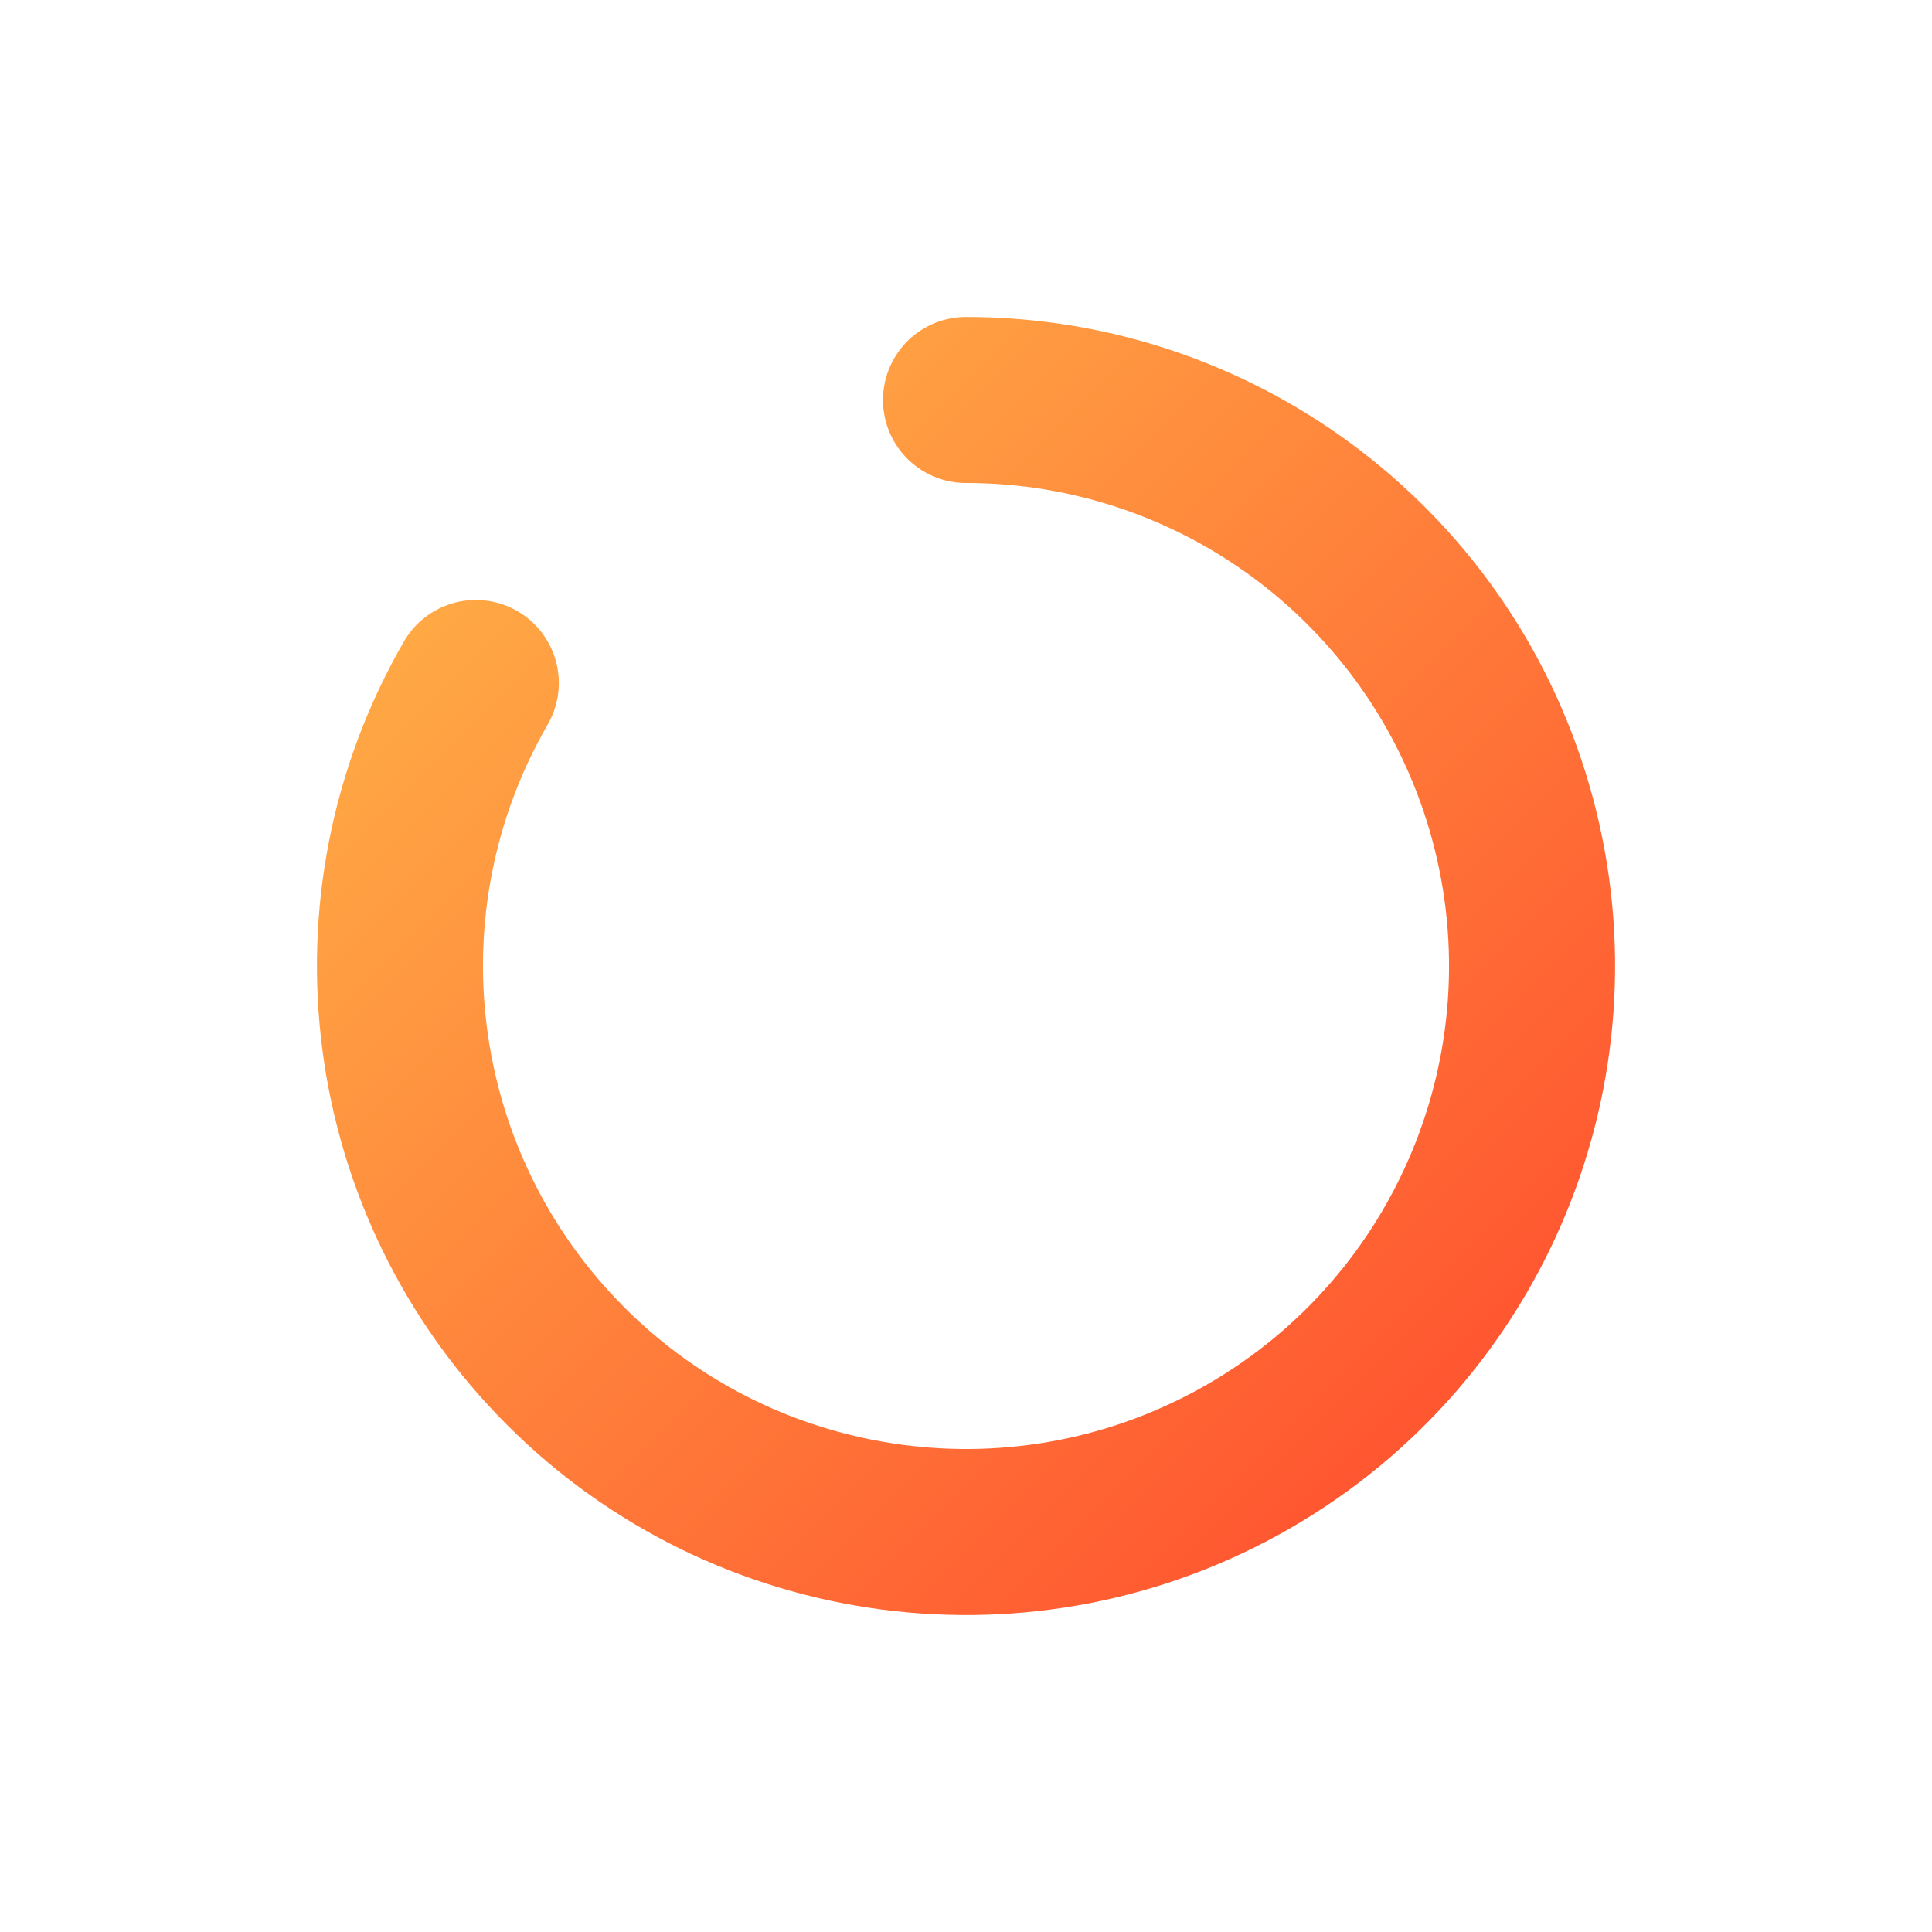
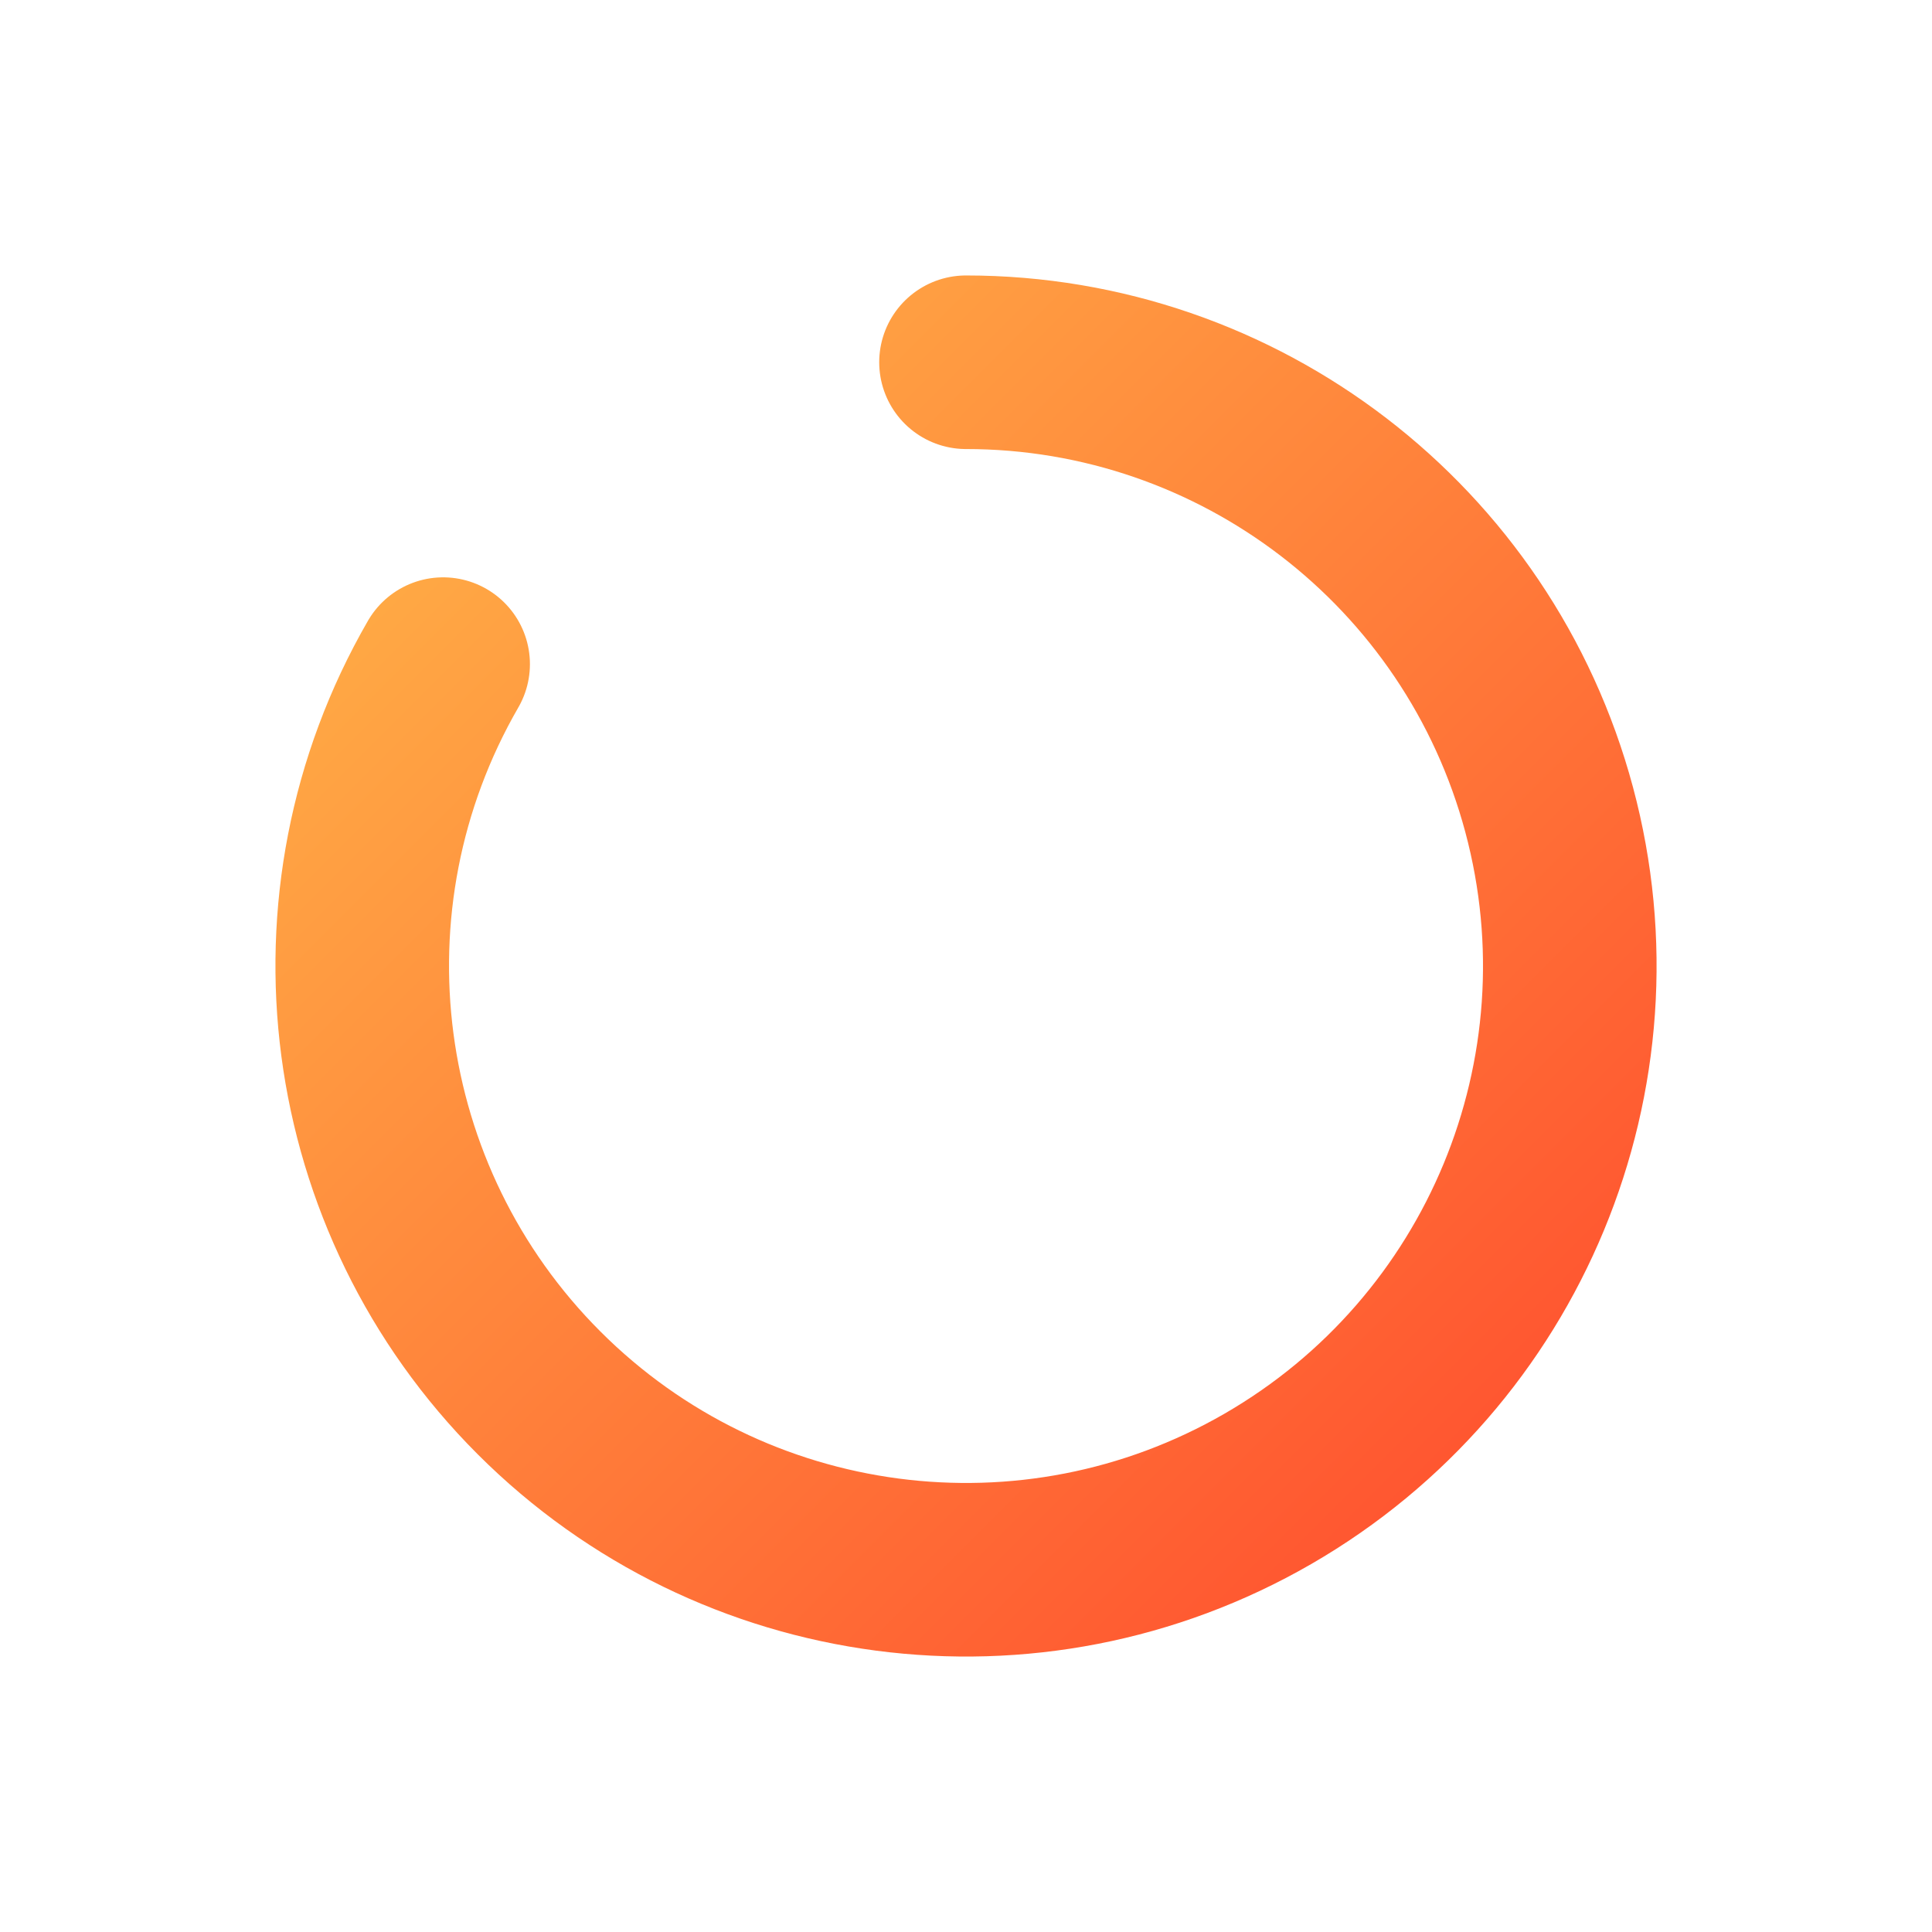
<svg xmlns="http://www.w3.org/2000/svg" width="1024" height="1024" viewBox="0 0 1024 1024">
  <defs>
    <linearGradient id="r" x1="0" y1="0" x2="1" y2="1">
      <stop offset="0" stop-color="#ffb347" />
      <stop offset="1" stop-color="#ff4d2e" />
    </linearGradient>
  </defs>
-   <path d="M 512 212 A 300 300 0 1 1 252.19 362" fill="none" stroke="url(#r)" stroke-width="88" stroke-linecap="round" />
+   <path d="M 512 192 A 320 320 0 1 1 234.87 352.00" fill="none" stroke="url(#r)" stroke-width="92" stroke-linecap="round" />
</svg>
